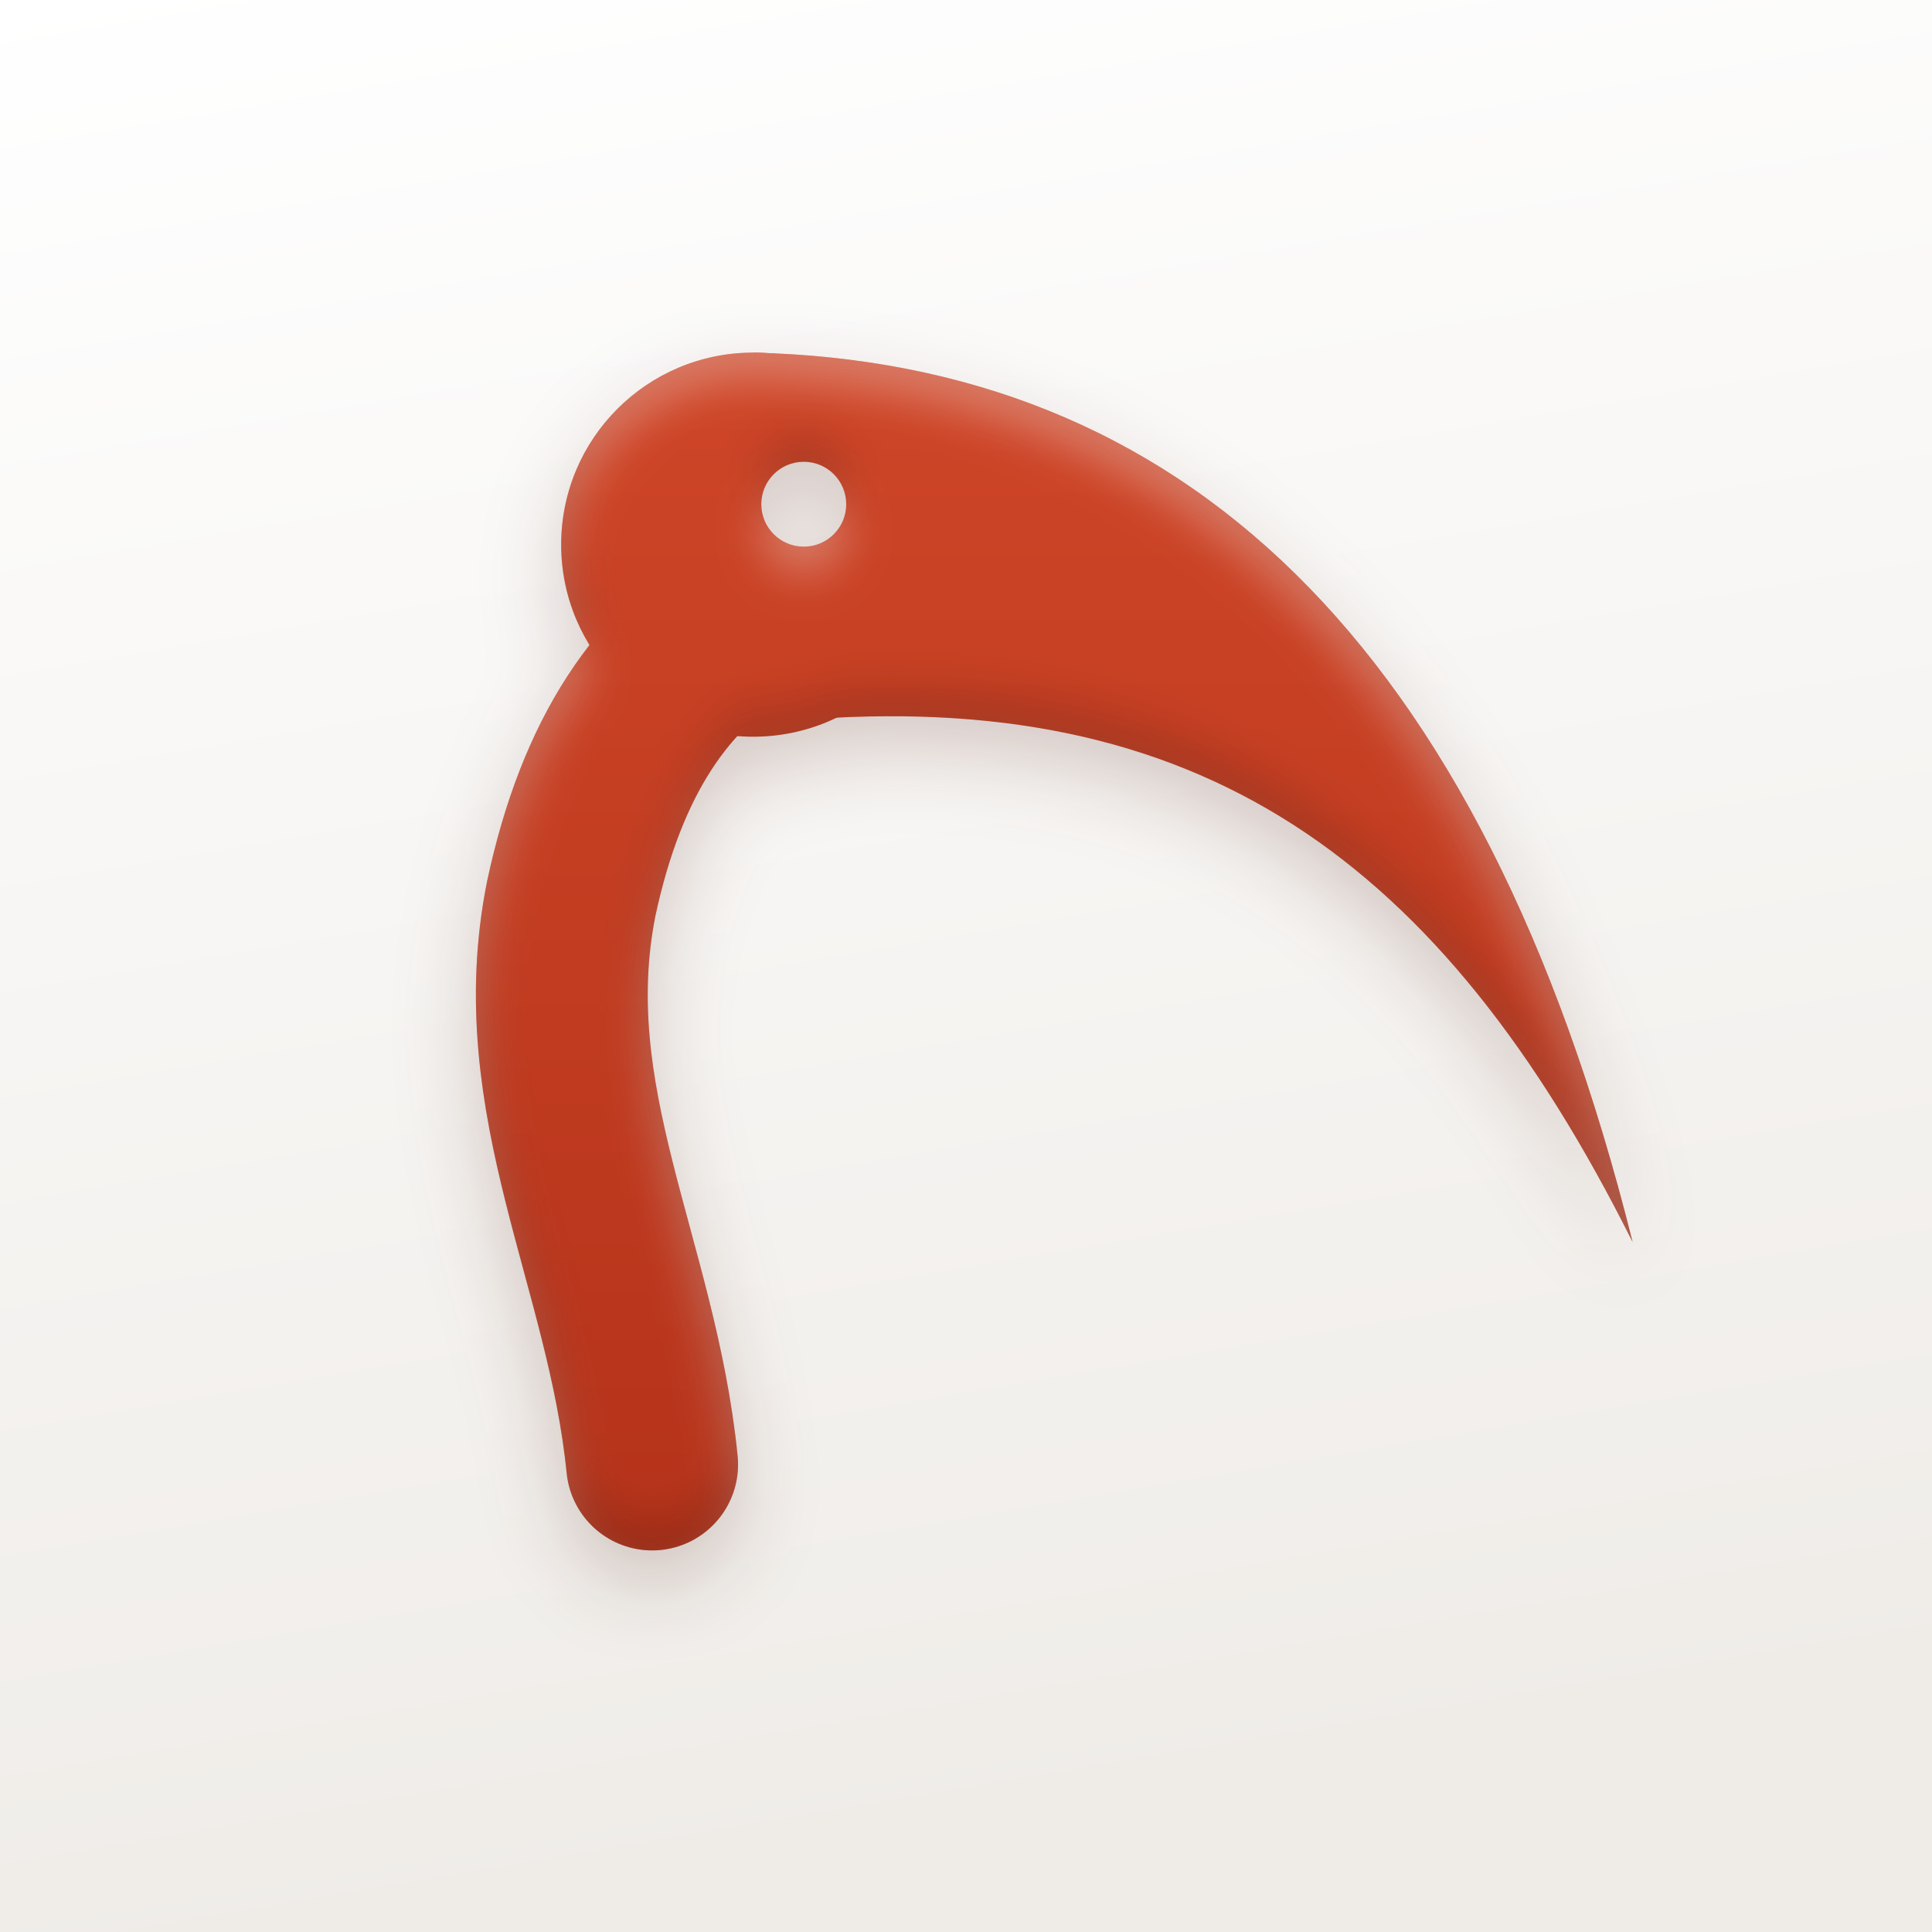
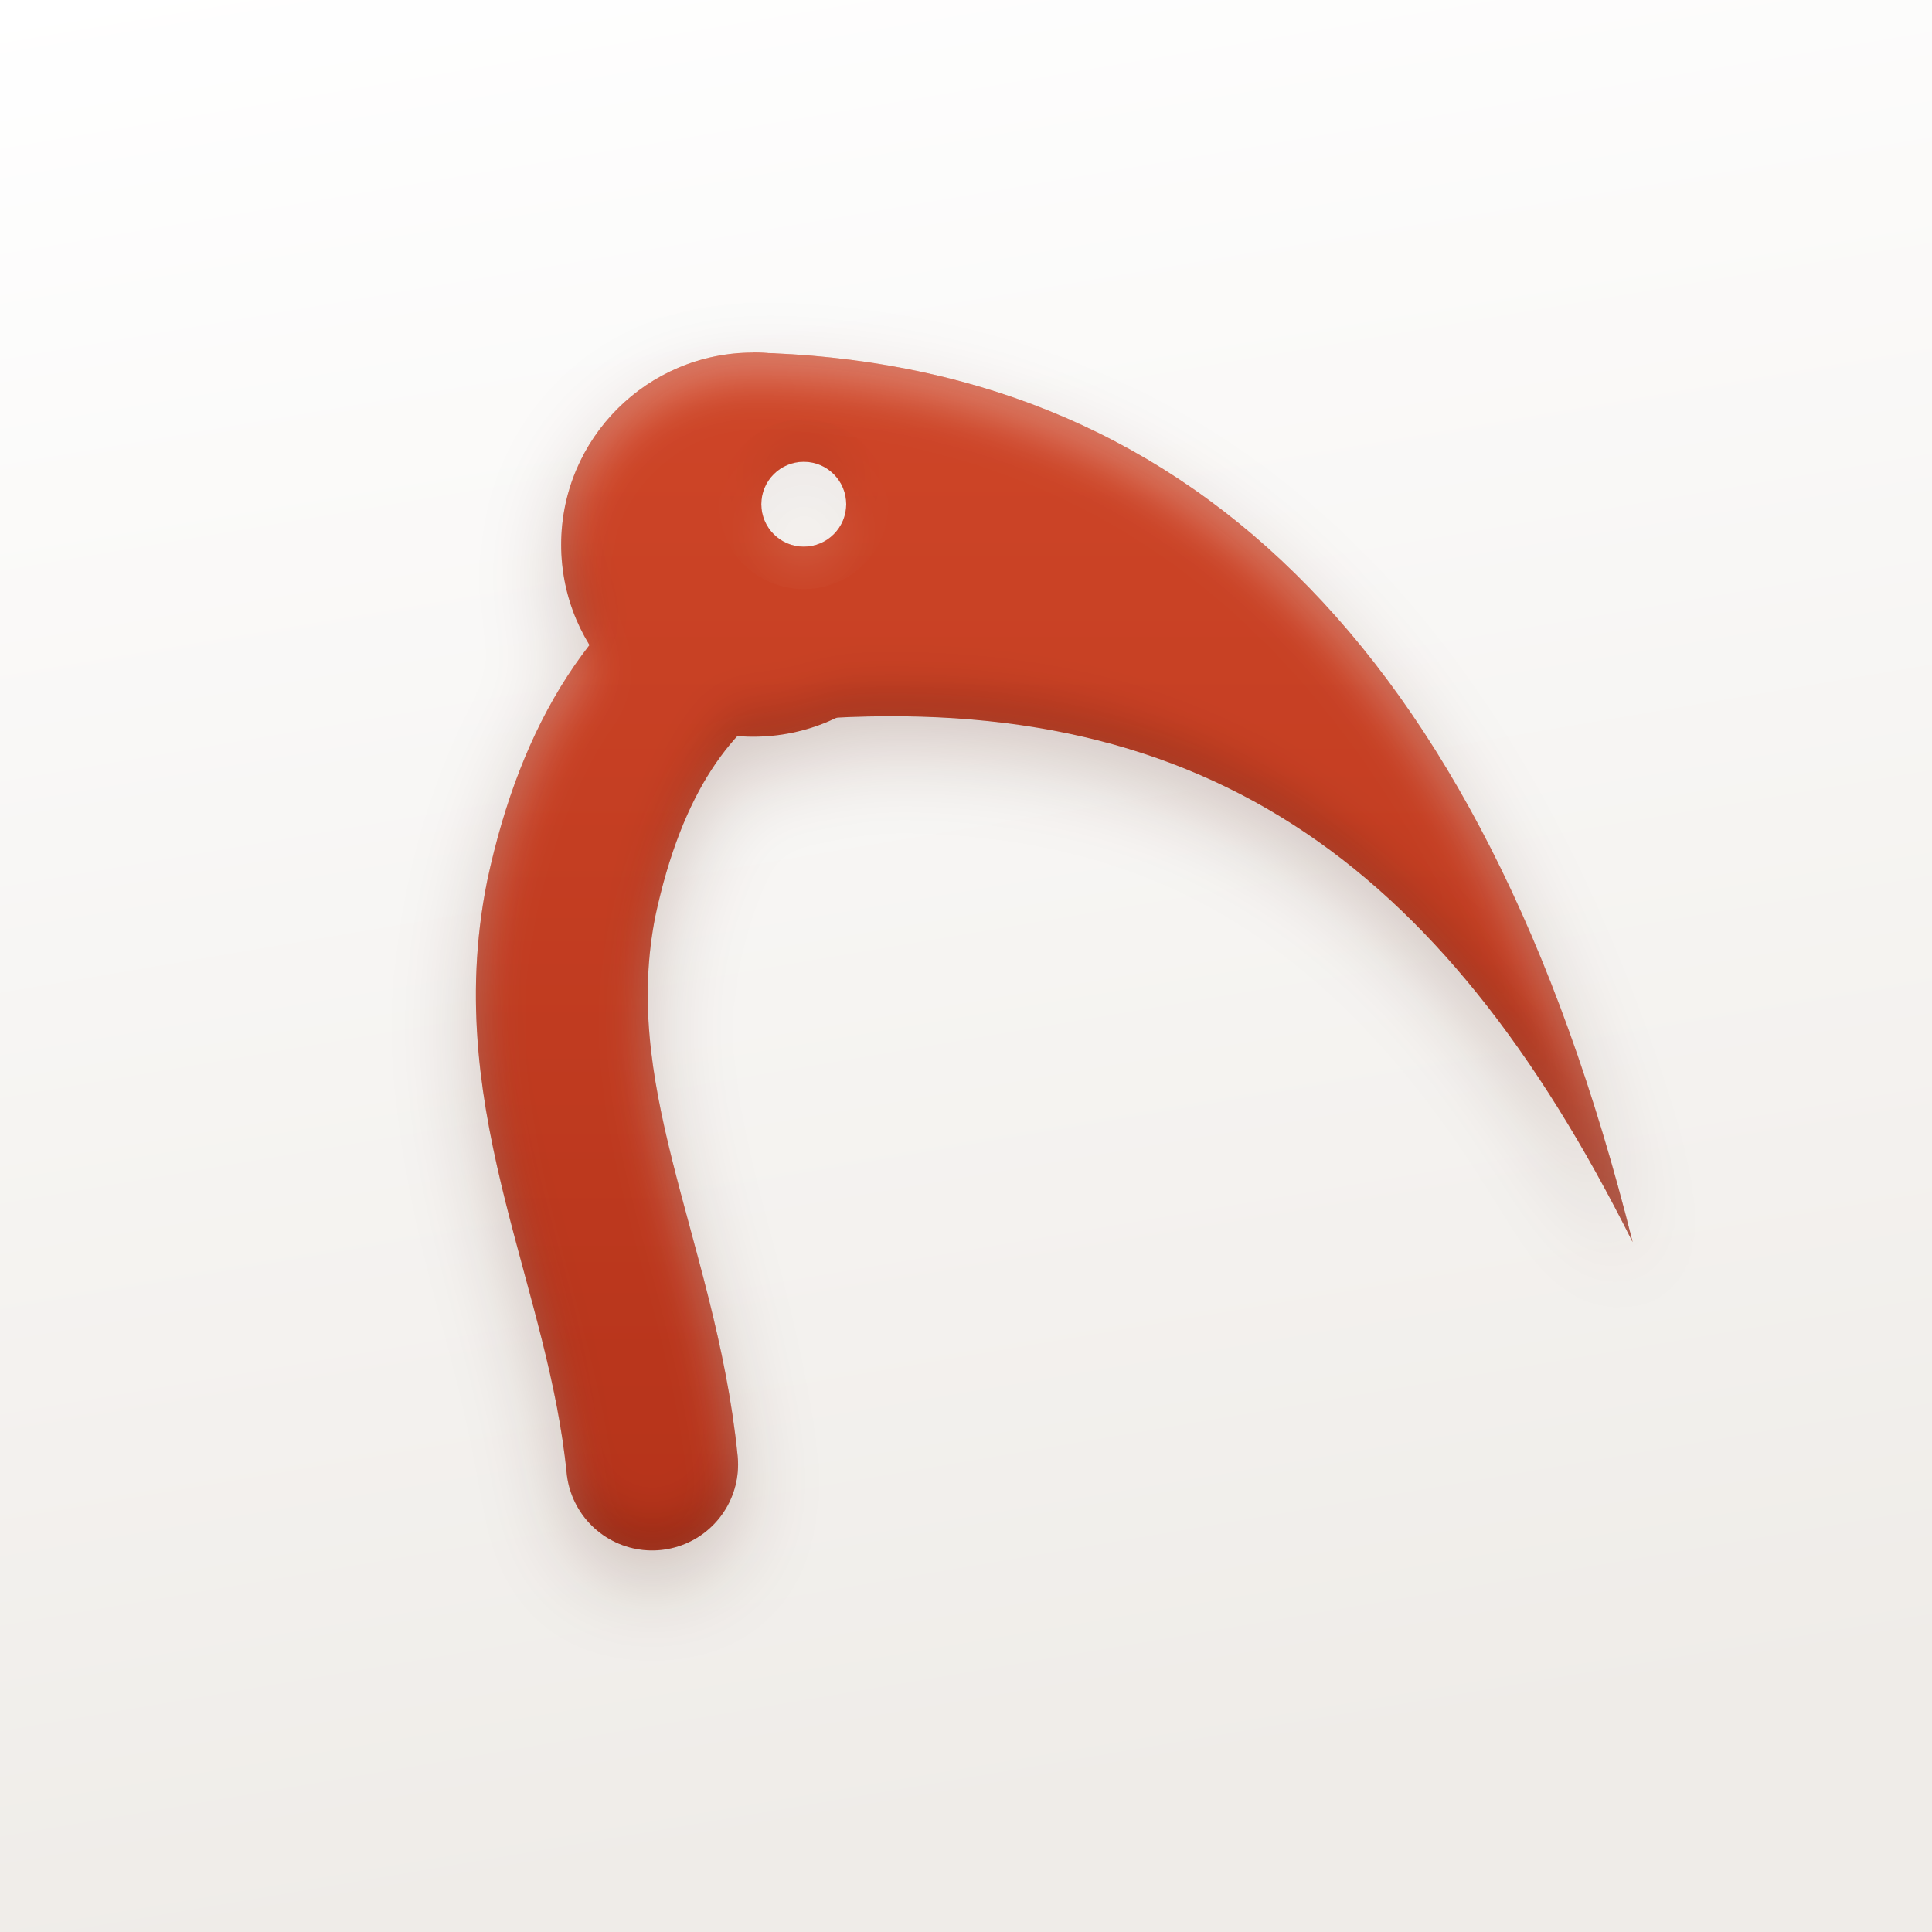
<svg xmlns="http://www.w3.org/2000/svg" width="512" height="512" viewBox="0 0 512 512">
  <defs>
    <linearGradient id="avbg" x1="0" y1="0" x2="0.17" y2="1">
      <stop offset="0" stop-color="#FFFFFF" />
      <stop offset="1" stop-color="#EFECE8" />
    </linearGradient>
    <linearGradient id="avg" gradientUnits="userSpaceOnUse" x1="0" y1="24.0" x2="0" y2="84.25">
      <stop offset="0" stop-color="#CF4628" />
      <stop offset="1" stop-color="#B5331A" />
    </linearGradient>
    <filter id="avf" filterUnits="userSpaceOnUse" x="19.275" y="17" width="73.225" height="76.85" color-interpolation-filters="sRGB">
      <feGaussianBlur in="SourceAlpha" stdDeviation="1.1" result="b" />
      <feOffset in="b" dy="1.3" result="bd" />
      <feComposite in="SourceAlpha" in2="bd" operator="out" result="top" />
      <feFlood flood-color="#fff" flood-opacity="0.3" />
      <feComposite in2="top" operator="in" result="hl" />
      <feOffset in="b" dy="-1.3" result="bu" />
      <feComposite in="SourceAlpha" in2="bu" operator="out" result="bot" />
      <feFlood flood-color="#000" flood-opacity="0.16" />
      <feComposite in2="bot" operator="in" result="sh" />
      <feGaussianBlur in="SourceAlpha" stdDeviation="2.0" result="db" />
      <feOffset in="db" dy="1.6" result="do" />
      <feFlood flood-color="#4A0F04" flood-opacity="0.2" />
      <feComposite in2="do" operator="in" result="drop" />
      <feMerge>
        <feMergeNode in="drop" />
        <feMergeNode in="SourceGraphic" />
        <feMergeNode in="hl" />
        <feMergeNode in="sh" />
      </feMerge>
    </filter>
-     <mask id="ave" maskUnits="userSpaceOnUse" x="26.275" y="24" width="59.225" height="61.25">
-       <rect x="26.275" y="24" width="59.225" height="61.25" fill="#fff" />
+     <mask id="ave" maskUnits="userSpaceOnUse" x="19.275" y="17" width="73.225" height="76.85">
+       <rect x="19.275" y="17" width="73.225" height="76.85" fill="#fff" />
      <circle cx="43.5" cy="32.5" r="2.1" fill="#000" />
    </mask>
+     <clipPath id="avc">
+       <circle cx="43.5" cy="32.5" r="4.2" />
+     </clipPath>
  </defs>
  <rect width="512" height="512" rx="0" fill="url(#avbg)" />
  <g transform="translate(-20.051 -40.501) scale(5.35764)">
-     <g filter="url(#avf)">
-       <g mask="url(#ave)">
+     <g mask="url(#ave)">
+       <g filter="url(#avf)">
        <path d="M36 80C35 70 30 62 32 52 33.5 45 36.5 40.5 41 38" fill="none" stroke="url(#avg)" stroke-width="8.5" stroke-linecap="round" />
        <path d="M41 25C62 25.5 77 39 84.5 69 75 50 63 41.5 43 43.2z" fill="url(#avg)" />
        <circle cx="41" cy="34.5" r="9.5" fill="url(#avg)" />
      </g>
    </g>
+     <g clip-path="url(#avc)" opacity="0.35">
+       <g filter="url(#avf)">
+         <g mask="url(#ave)">
+           <path d="M36 80C35 70 30 62 32 52 33.5 45 36.5 40.5 41 38" fill="none" stroke="url(#avg)" stroke-width="8.5" stroke-linecap="round" />
+           <path d="M41 25C62 25.5 77 39 84.5 69 75 50 63 41.5 43 43.2z" fill="url(#avg)" />
+           <circle cx="41" cy="34.5" r="9.5" fill="url(#avg)" />
+         </g>
+       </g>
+     </g>
  </g>
</svg>
